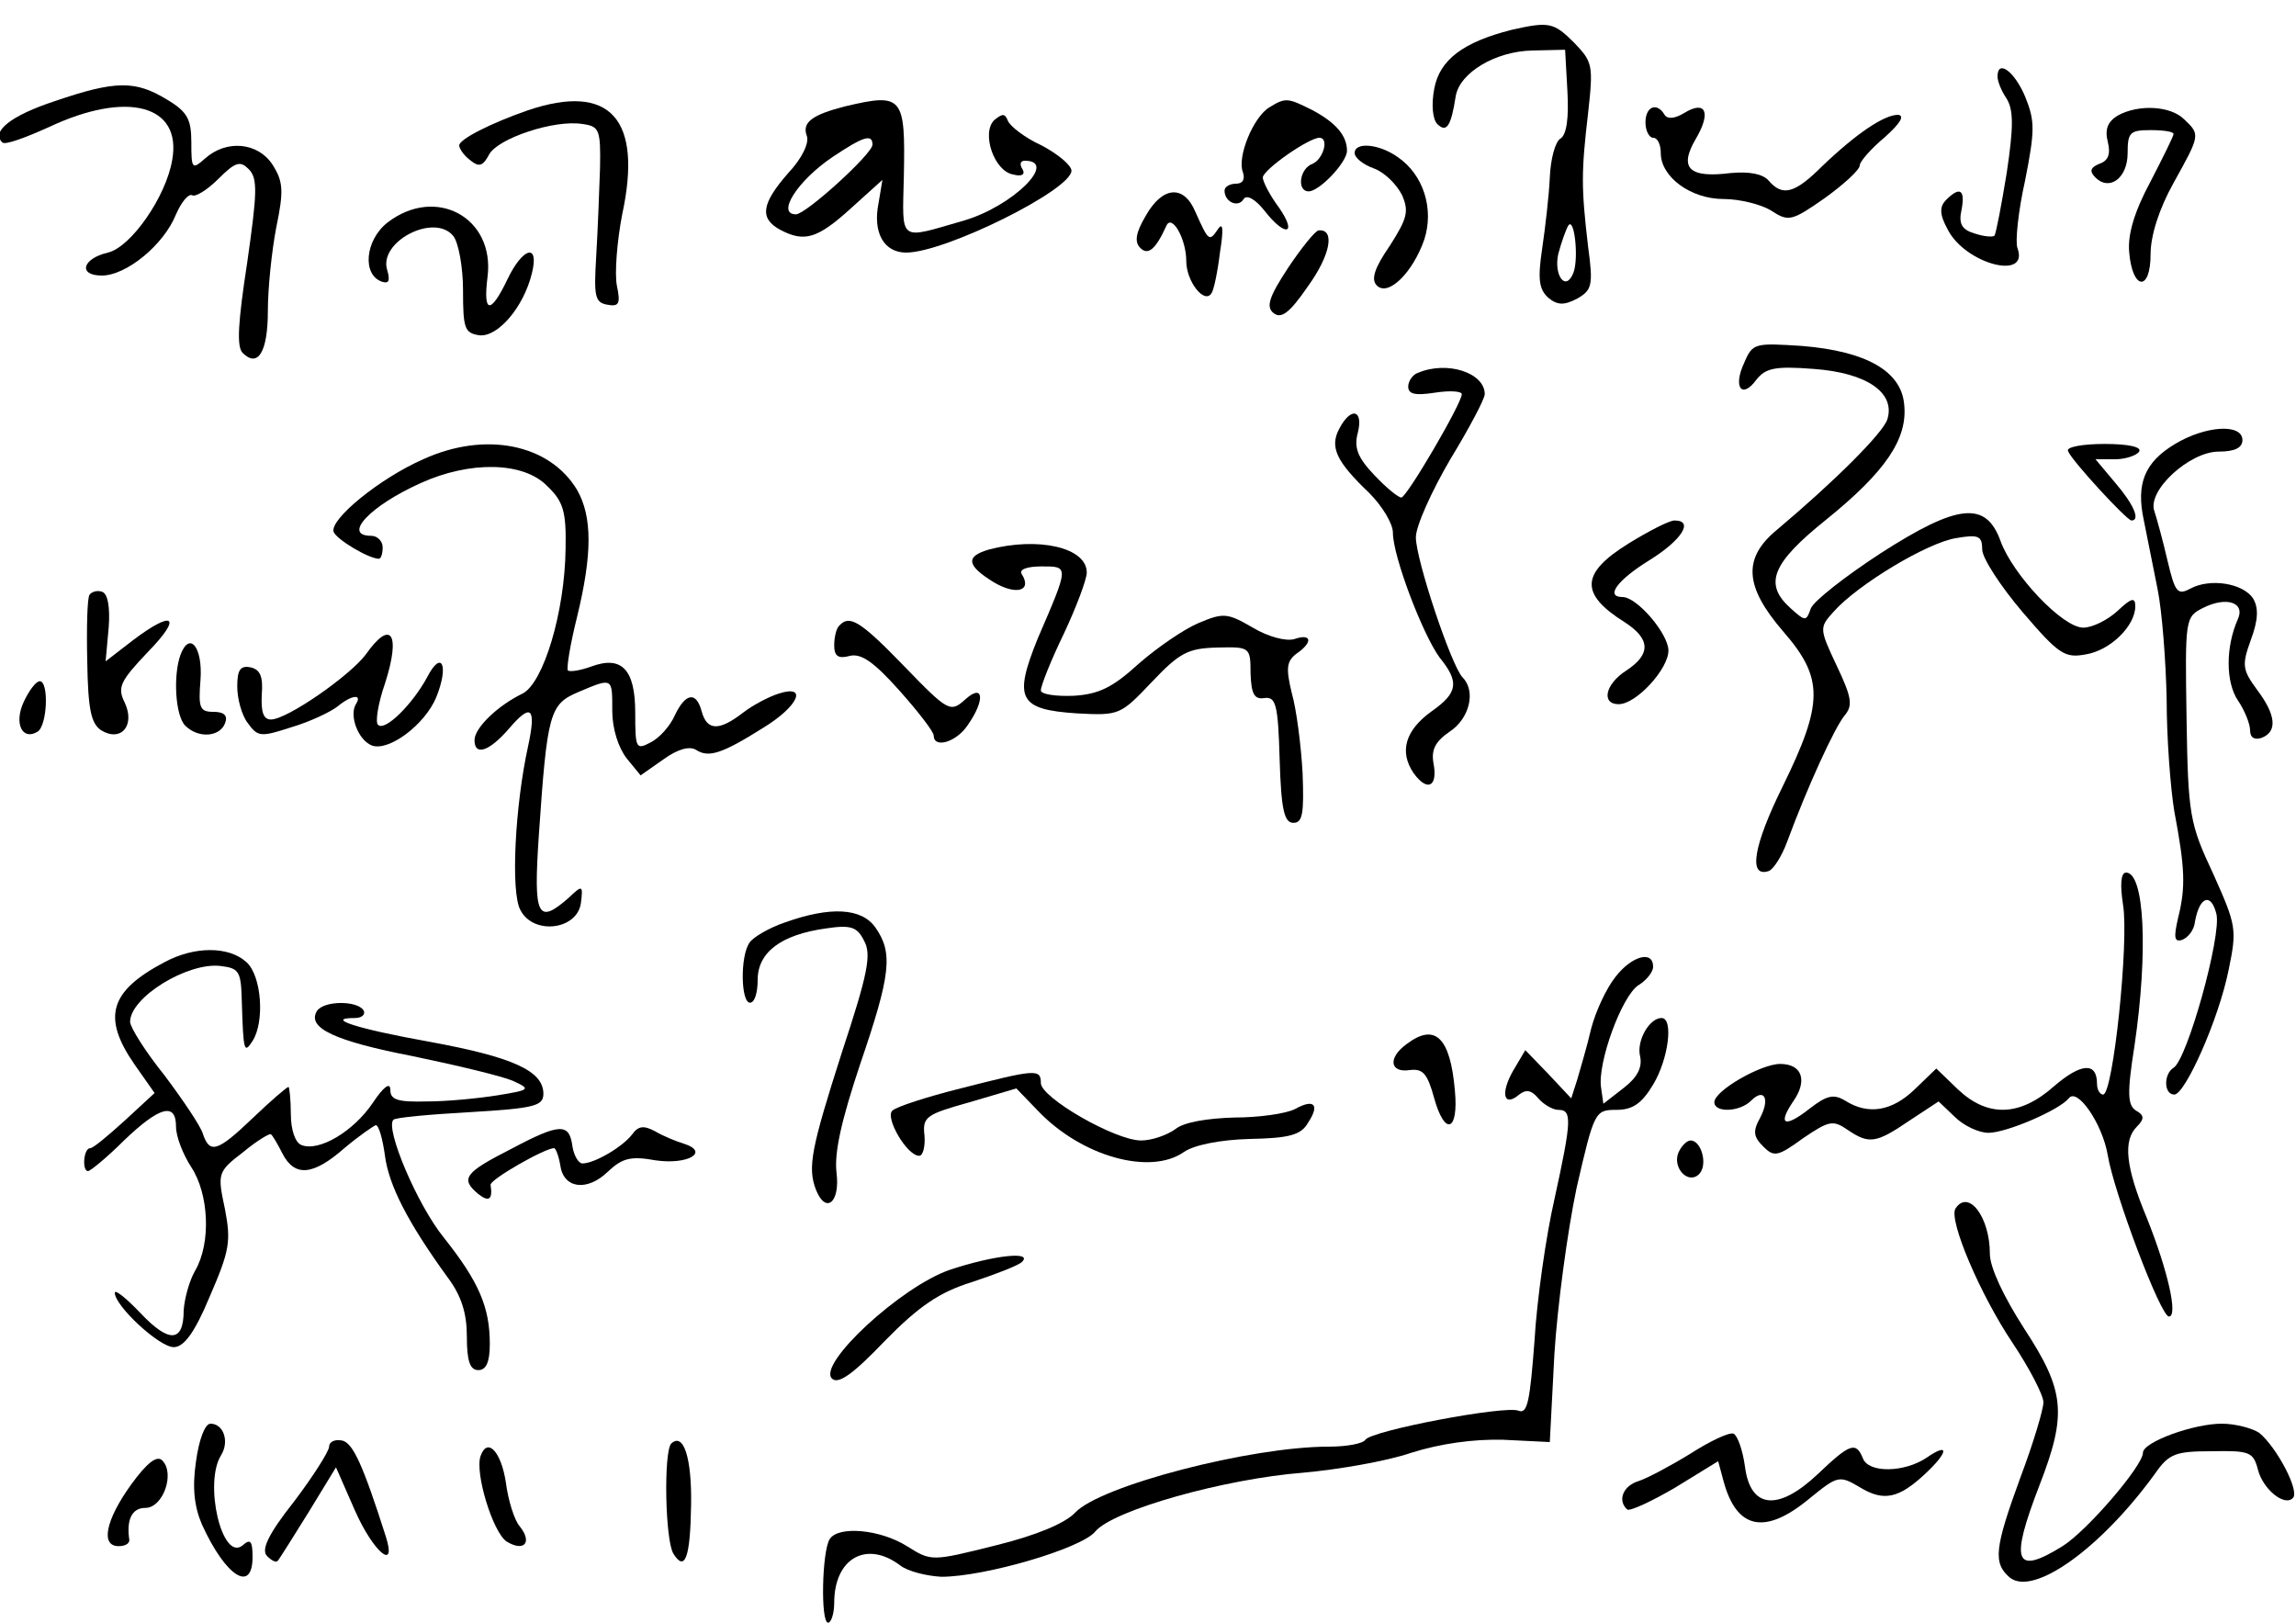
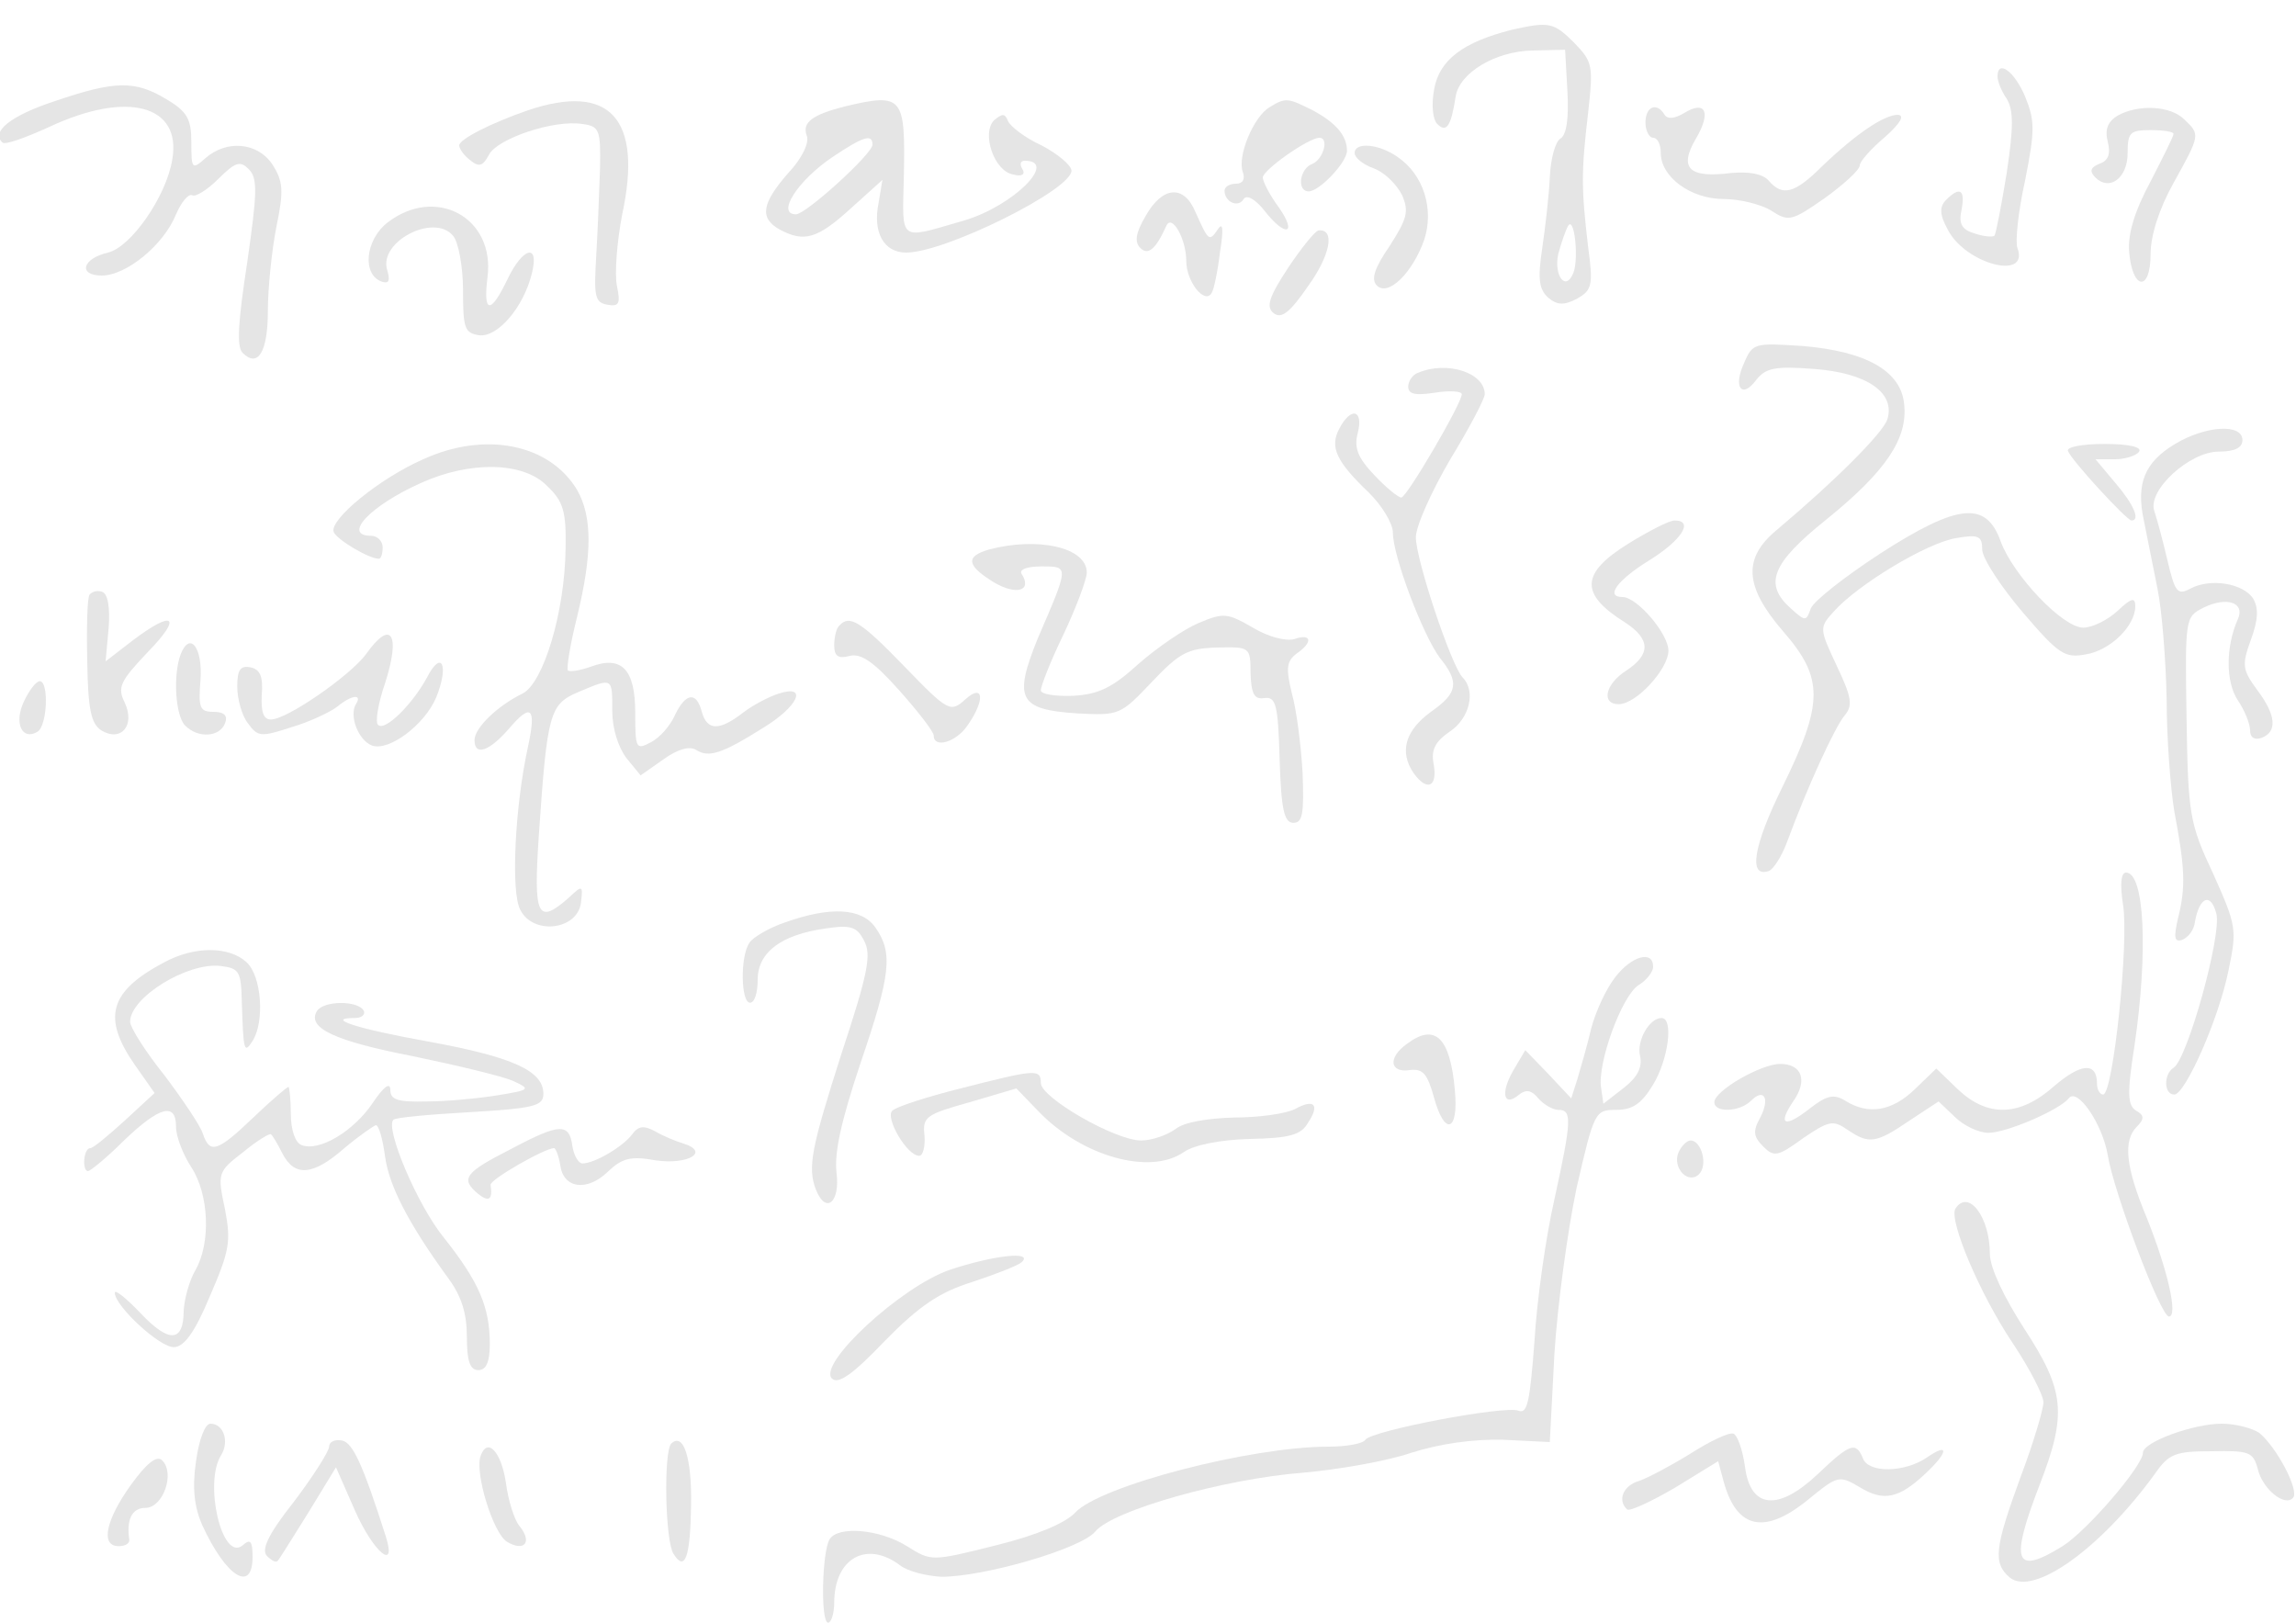
<svg xmlns="http://www.w3.org/2000/svg" version="1.0" width="300pt" height="212pt" viewBox="0 0 300 212" preserveAspectRatio="xMidYMid meet">
-   <g transform="translate(0,212) scale(0.1,-0.1)" fill="#000000" stroke="none">
+   <g transform="translate(0,212) scale(0.1,-0.1)" fill="#e5e5e5" stroke="none">
    <path d="M1975 2081 c-63 -16 -94 -39 -101 -77 -4 -21 -2 -40 4 -46 12 -12 18 -3 24 36 5 31 52 59 100 60 l43 1 3 -54 c2 -35 -1 -57 -9 -62 -7 -4 -13 -27 -14 -51 -1 -23 -6 -66 -10 -93 -6 -40 -4 -53 8 -64 12 -10 21 -10 38 -1 19 11 21 17 14 68 -9 77 -9 97 0 174 7 63 6 67 -18 92 -27 27 -33 28 -82 17z m81 -317 c-10 -26 -26 -4 -20 24 4 15 10 32 13 37 8 13 14 -42 7 -61z" />
    <path d="M2610 2020 c0 -6 5 -19 12 -29 9 -15 9 -37 0 -97 -7 -43 -14 -79 -16 -82 -3 -2 -14 -1 -26 3 -17 5 -21 13 -17 31 5 26 -2 31 -20 13 -9 -9 -9 -19 2 -39 23 -45 107 -67 91 -24 -3 8 1 48 10 88 13 66 13 78 0 110 -14 33 -36 49 -36 26z" />
    <path d="M72 1988 c-58 -19 -84 -40 -69 -54 3 -4 30 6 61 20 102 48 174 29 161 -43 -8 -48 -54 -114 -84 -121 -34 -8 -39 -30 -8 -30 32 0 81 40 97 80 7 16 16 27 21 25 4 -3 20 7 34 21 23 23 29 24 40 13 12 -12 11 -31 -2 -122 -12 -78 -14 -110 -6 -118 20 -20 33 1 33 55 0 29 5 78 11 109 10 48 9 60 -5 82 -19 29 -60 33 -88 8 -17 -15 -18 -14 -18 21 0 30 -5 40 -32 56 -41 25 -67 25 -146 -2z" />
    <path d="M690 1976 c-49 -17 -90 -38 -90 -46 0 -4 6 -13 14 -19 12 -10 17 -8 25 7 11 21 85 46 122 40 22 -3 24 -7 23 -58 -1 -30 -3 -82 -5 -115 -3 -51 -2 -60 14 -63 16 -3 18 1 13 25 -3 15 0 57 7 93 27 125 -16 172 -123 136z" />
    <path d="M1104 1981 c-43 -11 -56 -21 -50 -38 4 -9 -6 -30 -24 -49 -35 -40 -38 -59 -11 -74 32 -17 49 -12 93 28 l41 37 -5 -30 c-8 -39 7 -65 36 -65 51 0 216 82 216 107 0 7 -18 22 -39 33 -22 10 -41 25 -44 32 -4 10 -7 10 -18 1 -17 -17 0 -67 25 -71 11 -3 16 0 12 7 -4 6 -3 11 3 11 44 0 -15 -59 -79 -78 -87 -25 -81 -30 -79 58 2 104 -1 109 -77 91z m36 -50 c0 -12 -87 -91 -100 -91 -26 0 2 44 48 75 39 26 52 31 52 16z" />
    <path d="M1659 1980 c-21 -12 -43 -65 -35 -85 3 -9 0 -15 -9 -15 -8 0 -15 -4 -15 -9 0 -15 18 -23 25 -11 4 6 15 0 27 -15 27 -35 44 -32 19 4 -12 16 -21 34 -21 39 0 10 60 52 74 52 13 0 5 -28 -9 -34 -17 -6 -21 -36 -5 -36 14 0 50 38 50 53 0 20 -15 37 -45 53 -32 16 -35 17 -56 4z" />
    <path d="M2150 1960 c0 -11 5 -20 10 -20 6 0 10 -9 10 -20 0 -31 39 -60 82 -60 21 0 49 -7 62 -15 23 -15 27 -14 70 16 25 18 46 37 46 43 0 5 15 22 33 37 20 18 26 28 17 29 -18 0 -54 -24 -99 -67 -36 -36 -52 -40 -70 -19 -8 9 -25 12 -49 10 -55 -7 -69 6 -46 45 20 34 13 51 -16 33 -12 -7 -21 -8 -25 -2 -10 17 -25 11 -25 -10z" />
    <path d="M2767 1969 c-13 -8 -17 -18 -13 -34 4 -16 1 -25 -11 -29 -12 -5 -13 -10 -5 -18 18 -18 42 -1 42 32 0 27 3 30 30 30 17 0 30 -2 30 -5 0 -3 -14 -31 -30 -62 -21 -39 -30 -69 -28 -92 4 -50 28 -53 28 -3 0 24 11 59 30 93 35 63 35 63 14 83 -18 18 -60 20 -87 5z" />
    <path d="M1770 1920 c0 -6 11 -15 25 -20 14 -5 30 -21 37 -35 9 -21 7 -30 -16 -66 -20 -29 -25 -44 -17 -52 15 -15 47 17 62 60 13 40 -1 85 -35 108 -24 17 -56 20 -56 5z" />
    <path d="M1497 1838 c-13 -22 -15 -34 -7 -42 10 -10 20 -2 34 29 7 16 26 -17 26 -46 0 -27 24 -57 33 -42 3 4 8 28 11 53 5 31 4 41 -3 30 -11 -16 -12 -15 -29 23 -15 36 -43 34 -65 -5z" />
    <path d="M506 1829 c-29 -23 -33 -68 -7 -77 9 -3 11 1 7 15 -12 37 61 75 86 45 7 -8 13 -41 13 -71 0 -50 2 -56 21 -59 24 -3 58 36 69 81 10 40 -12 34 -32 -8 -22 -46 -32 -45 -26 3 10 78 -68 120 -131 71z" />
    <path d="M1683 1770 c-25 -38 -29 -51 -19 -59 10 -8 21 0 45 35 29 40 36 75 14 73 -4 0 -22 -22 -40 -49z" />
    <path d="M2279 1646 c-15 -32 -3 -48 16 -22 12 15 24 18 75 14 69 -5 107 -31 96 -66 -6 -18 -68 -80 -144 -144 -45 -37 -43 -74 8 -133 53 -61 53 -93 -1 -203 -38 -77 -45 -119 -18 -110 6 2 17 19 24 38 27 73 62 149 75 165 11 13 10 23 -10 65 -23 49 -23 50 -4 71 31 35 122 90 160 96 29 5 34 3 34 -15 0 -11 24 -48 53 -82 47 -55 55 -60 82 -55 32 5 65 37 65 63 0 12 -5 11 -23 -6 -13 -12 -33 -22 -45 -22 -27 0 -92 69 -108 113 -19 53 -56 49 -157 -16 -46 -30 -87 -62 -91 -72 -6 -17 -7 -17 -26 0 -36 32 -25 59 46 116 78 63 107 106 102 151 -4 43 -49 69 -133 76 -62 4 -65 4 -76 -22z" />
    <path d="M1853 1633 c-7 -2 -13 -11 -13 -18 0 -10 9 -12 35 -8 19 3 35 2 35 -2 0 -12 -72 -135 -79 -135 -4 0 -20 13 -35 29 -22 23 -27 36 -22 55 8 31 -9 35 -24 6 -13 -24 -4 -43 39 -84 17 -17 31 -40 31 -52 0 -31 39 -133 61 -163 26 -32 24 -46 -10 -70 -35 -25 -43 -53 -24 -81 18 -25 32 -18 26 13 -3 17 2 28 21 41 26 17 35 53 17 71 -15 16 -61 154 -61 183 0 15 21 61 45 102 25 41 45 79 45 85 0 28 -49 44 -87 28z" />
    <path d="M2842 1540 c-40 -24 -51 -52 -41 -99 4 -20 12 -60 18 -90 6 -29 11 -95 12 -145 0 -50 5 -116 10 -146 14 -74 15 -99 5 -139 -6 -26 -5 -32 5 -29 8 3 16 13 17 24 6 33 21 38 28 10 7 -28 -38 -190 -56 -201 -13 -8 -13 -35 1 -35 14 0 58 98 71 163 11 53 10 58 -20 125 -31 66 -33 77 -35 203 -2 131 -2 133 22 145 30 15 55 7 45 -15 -16 -36 -16 -82 0 -106 9 -13 16 -31 16 -39 0 -10 6 -13 15 -10 21 8 19 30 -6 63 -19 26 -20 32 -8 65 10 27 10 42 3 54 -13 20 -56 27 -82 13 -17 -9 -20 -5 -30 37 -6 26 -14 55 -17 64 -10 27 46 78 84 78 21 0 31 5 31 15 0 22 -48 19 -88 -5z" />
    <path d="M553 1520 c-57 -25 -123 -79 -117 -95 4 -10 46 -35 59 -35 3 0 5 7 5 15 0 8 -7 15 -15 15 -38 0 -2 39 65 69 64 29 134 28 165 -4 21 -20 25 -33 24 -82 -1 -83 -29 -175 -56 -189 -33 -16 -63 -45 -63 -61 0 -21 19 -15 45 15 29 34 36 28 25 -23 -17 -77 -23 -191 -10 -214 17 -33 74 -26 79 9 3 24 2 24 -16 7 -41 -36 -46 -24 -39 81 11 161 14 172 52 188 45 19 44 19 44 -25 0 -23 8 -48 19 -62 l18 -22 30 21 c18 13 34 18 43 12 16 -10 33 -5 87 29 46 28 59 57 21 45 -13 -4 -34 -15 -47 -25 -31 -24 -47 -24 -54 1 -7 27 -21 25 -35 -4 -6 -14 -20 -30 -32 -36 -19 -10 -20 -8 -20 39 0 57 -18 75 -58 60 -14 -5 -27 -7 -30 -5 -2 3 3 34 12 70 20 82 20 131 0 166 -36 60 -120 77 -201 40z" />
    <path d="M2702 1531 c4 -12 77 -91 83 -91 12 0 3 21 -21 49 l-26 31 26 0 c13 0 28 5 31 10 4 6 -14 10 -45 10 -29 0 -50 -4 -48 -9z" />
    <path d="M2128 1410 c-63 -39 -64 -66 -5 -103 34 -22 34 -42 2 -63 -28 -18 -33 -44 -10 -44 23 0 65 46 65 70 0 22 -41 70 -60 70 -23 0 -7 22 35 48 42 26 59 52 33 52 -7 0 -34 -14 -60 -30z" />
    <path d="M1292 1402 c-31 -9 -29 -21 7 -43 29 -17 50 -11 36 11 -4 6 7 10 26 10 36 0 36 1 -5 -94 -32 -79 -25 -93 51 -98 56 -3 57 -2 98 41 36 38 47 44 85 45 43 1 44 1 44 -34 1 -27 5 -34 18 -32 15 2 18 -8 20 -80 2 -66 6 -83 18 -83 12 0 14 12 12 65 -2 36 -8 83 -14 104 -8 33 -7 42 6 52 22 15 20 27 -3 19 -11 -3 -34 3 -54 15 -33 19 -38 20 -71 6 -19 -8 -54 -32 -78 -53 -34 -31 -52 -40 -85 -42 -24 -1 -43 2 -43 7 0 6 13 39 30 74 16 34 30 71 30 80 0 33 -64 47 -128 30z" />
    <path d="M117 1343 c-3 -4 -4 -43 -3 -87 1 -63 5 -81 18 -90 26 -16 45 6 31 36 -10 20 -6 28 30 66 46 47 34 56 -20 15 l-35 -27 4 44 c2 26 -1 45 -9 47 -6 2 -13 0 -16 -4z" />
    <path d="M1097 1303 c-4 -3 -7 -15 -7 -26 0 -14 5 -18 20 -14 15 4 32 -8 65 -45 25 -28 45 -54 45 -59 0 -17 29 -9 44 13 24 34 21 56 -3 34 -19 -17 -22 -16 -79 43 -58 60 -72 68 -85 54z" />
    <path d="M478 1265 c-21 -28 -103 -85 -124 -85 -10 0 -13 10 -12 32 2 24 -2 33 -14 36 -14 3 -18 -3 -18 -25 0 -16 6 -38 14 -48 13 -18 17 -18 57 -5 24 7 51 20 60 27 18 15 33 17 24 3 -9 -15 3 -47 21 -54 22 -8 69 27 84 63 17 42 7 63 -12 26 -19 -35 -55 -71 -64 -62 -4 3 0 28 9 54 21 65 8 85 -25 38z" />
    <path d="M236 1265 c-10 -27 -7 -80 6 -93 17 -17 45 -15 52 3 4 10 -1 15 -15 15 -18 0 -20 5 -17 42 3 42 -14 64 -26 33z" />
    <path d="M31 1203 c-13 -28 -2 -51 18 -39 13 8 15 66 3 66 -5 0 -14 -12 -21 -27z" />
    <path d="M2774 938 c8 -48 -13 -248 -26 -248 -4 0 -8 6 -8 14 0 29 -21 27 -56 -3 -45 -40 -87 -41 -126 -4 l-28 27 -28 -27 c-30 -29 -61 -34 -91 -15 -15 9 -24 7 -46 -10 -33 -26 -43 -22 -22 9 19 27 12 49 -17 49 -25 0 -86 -35 -86 -50 0 -14 33 -13 48 2 17 17 25 3 12 -22 -10 -18 -9 -25 4 -38 14 -14 19 -13 52 11 34 23 39 24 58 11 28 -19 37 -18 81 12 l38 25 21 -20 c12 -12 32 -21 44 -21 24 0 93 30 105 45 11 15 44 -33 51 -74 8 -49 69 -211 80 -211 12 0 -1 59 -29 129 -28 67 -31 101 -13 119 10 10 10 15 -1 21 -11 7 -12 22 -2 85 18 123 13 226 -11 226 -7 0 -8 -16 -4 -42z" />
    <path d="M1026 915 c-21 -7 -43 -20 -47 -27 -12 -18 -11 -78 1 -78 6 0 10 13 10 30 0 36 31 59 89 67 33 5 41 2 50 -16 10 -18 5 -43 -29 -146 -40 -125 -45 -150 -34 -179 13 -33 32 -17 27 22 -3 26 6 67 31 142 40 117 43 145 20 178 -18 26 -59 28 -118 7z" />
    <path d="M215 863 c-72 -38 -82 -72 -39 -134 l26 -37 -39 -36 c-21 -19 -41 -36 -45 -36 -9 0 -11 -30 -3 -30 3 0 25 18 47 40 47 45 68 50 68 18 0 -13 9 -36 20 -53 23 -35 26 -99 5 -135 -8 -14 -14 -37 -15 -52 0 -42 -19 -43 -56 -4 -19 20 -34 32 -34 27 0 -17 58 -71 77 -71 13 0 27 18 47 66 26 60 28 72 20 114 -10 47 -10 49 24 75 18 15 35 25 36 23 2 -1 9 -13 15 -25 16 -31 40 -29 81 7 19 16 38 29 41 30 4 0 9 -18 12 -40 5 -38 29 -86 82 -159 18 -24 25 -47 25 -77 0 -32 4 -44 15 -44 10 0 15 10 15 34 0 48 -14 81 -60 139 -35 43 -77 143 -66 154 2 3 47 7 100 10 84 5 96 8 96 24 0 30 -40 48 -149 68 -95 17 -138 31 -97 31 9 0 14 5 11 10 -8 13 -52 13 -61 -1 -13 -22 23 -39 126 -59 58 -12 116 -26 130 -32 24 -11 23 -12 -20 -19 -25 -4 -66 -8 -92 -8 -38 -1 -48 2 -48 15 0 11 -9 4 -23 -17 -25 -37 -70 -64 -93 -55 -8 3 -14 19 -14 41 0 19 -2 35 -3 35 -2 0 -23 -18 -46 -40 -47 -45 -57 -48 -66 -21 -3 10 -26 44 -50 76 -25 31 -45 63 -45 70 0 32 75 78 118 73 25 -3 27 -7 28 -48 2 -64 3 -67 14 -50 16 25 12 85 -8 103 -23 21 -68 21 -107 0z" />
    <path d="M2111 844 c-12 -15 -26 -45 -32 -68 -5 -22 -14 -52 -18 -66 l-8 -25 -30 32 -30 31 -16 -27 c-17 -30 -12 -48 8 -31 9 7 16 6 25 -5 7 -8 19 -15 26 -15 18 0 18 -12 -5 -117 -11 -48 -23 -132 -26 -185 -6 -78 -9 -96 -21 -91 -18 7 -192 -26 -200 -38 -3 -5 -24 -9 -48 -9 -102 0 -298 -51 -331 -86 -13 -14 -51 -30 -104 -43 -84 -21 -84 -21 -116 -1 -35 22 -90 27 -101 9 -10 -16 -12 -109 -2 -109 4 0 8 12 8 26 0 58 42 82 86 49 10 -8 35 -14 54 -15 57 0 183 37 201 59 23 28 169 69 272 77 45 4 109 15 141 26 38 12 81 18 120 17 l61 -3 6 115 c4 63 17 160 29 217 23 100 24 102 52 102 21 0 33 8 48 33 20 33 27 87 11 87 -16 0 -33 -30 -28 -50 3 -14 -3 -27 -21 -41 l-27 -21 -3 21 c-5 32 27 120 49 134 10 6 19 17 19 24 0 22 -28 14 -49 -13z" />
    <path d="M1838 756 c-25 -18 -22 -38 4 -34 17 2 23 -4 32 -37 14 -50 32 -43 27 10 -6 70 -26 89 -63 61z" />
    <path d="M1255 698 c-44 -11 -84 -24 -89 -29 -10 -9 19 -59 35 -59 5 0 8 12 7 26 -3 25 2 28 59 44 l61 18 28 -29 c57 -60 147 -85 191 -54 13 9 47 16 86 17 51 1 67 5 76 21 16 24 8 32 -17 18 -12 -6 -47 -11 -79 -11 -35 -1 -66 -6 -77 -15 -11 -8 -31 -15 -45 -15 -34 0 -131 56 -131 75 0 19 -7 18 -105 -7z" />
    <path d="M668 619 c-61 -31 -67 -39 -43 -59 14 -11 19 -7 16 12 -1 7 71 48 83 48 2 0 6 -10 8 -22 4 -31 35 -35 62 -9 19 18 30 21 63 15 42 -6 71 11 36 22 -10 3 -27 10 -37 16 -15 8 -22 7 -30 -4 -12 -16 -49 -38 -65 -38 -5 0 -11 10 -13 22 -4 31 -16 31 -80 -3z" />
    <path d="M2193 614 c-8 -20 13 -42 27 -28 12 12 3 44 -11 44 -5 0 -12 -7 -16 -16z" />
    <path d="M2555 541 c-9 -15 32 -112 75 -176 22 -33 40 -68 40 -77 0 -9 -13 -53 -30 -98 -34 -93 -36 -112 -14 -131 31 -25 119 38 190 136 18 26 27 29 74 29 49 1 54 -1 60 -23 6 -26 35 -50 46 -38 9 9 -21 66 -44 85 -9 6 -31 12 -49 12 -37 0 -103 -24 -103 -38 0 -17 -73 -102 -105 -122 -63 -39 -69 -21 -30 80 36 93 33 123 -20 204 -27 42 -45 80 -45 98 0 48 -28 85 -45 59z" />
    <path d="M1241 461 c-64 -22 -173 -123 -154 -142 8 -8 27 5 69 49 45 46 72 64 114 77 30 10 59 21 65 26 16 15 -37 9 -94 -10z" />
    <path d="M256 210 c-5 -34 -2 -59 8 -82 31 -68 66 -90 66 -42 0 21 -3 24 -13 15 -27 -22 -51 82 -28 118 11 18 3 41 -14 41 -7 0 -15 -20 -19 -50z" />
    <path d="M2209 221 c-26 -16 -56 -32 -68 -36 -20 -6 -28 -25 -15 -37 3 -3 31 10 62 28 l57 35 7 -26 c17 -63 54 -71 112 -23 37 30 39 31 66 15 31 -19 51 -15 86 18 30 28 31 41 2 21 -29 -20 -77 -21 -84 -1 -9 22 -17 19 -59 -21 -52 -49 -88 -45 -95 10 -3 22 -10 41 -15 43 -6 2 -31 -10 -56 -26z" />
    <path d="M430 230 c0 -6 -21 -39 -46 -72 -34 -43 -43 -63 -35 -71 6 -6 12 -9 14 -6 2 2 20 31 40 63 l36 59 25 -57 c24 -54 55 -80 40 -33 -30 94 -43 122 -57 125 -10 2 -17 -2 -17 -8z" />
    <path d="M877 234 c-10 -11 -8 -127 3 -144 15 -24 22 -5 23 64 1 62 -10 95 -26 80z" />
    <path d="M628 218 c-8 -22 16 -100 34 -112 23 -14 34 -1 17 20 -7 8 -15 34 -18 57 -6 40 -24 60 -33 35z" />
    <path d="M171 180 c-33 -46 -40 -80 -16 -80 8 0 14 3 14 8 -4 26 3 42 21 42 23 0 39 45 22 62 -7 7 -20 -3 -41 -32z" />
  </g>
</svg>
